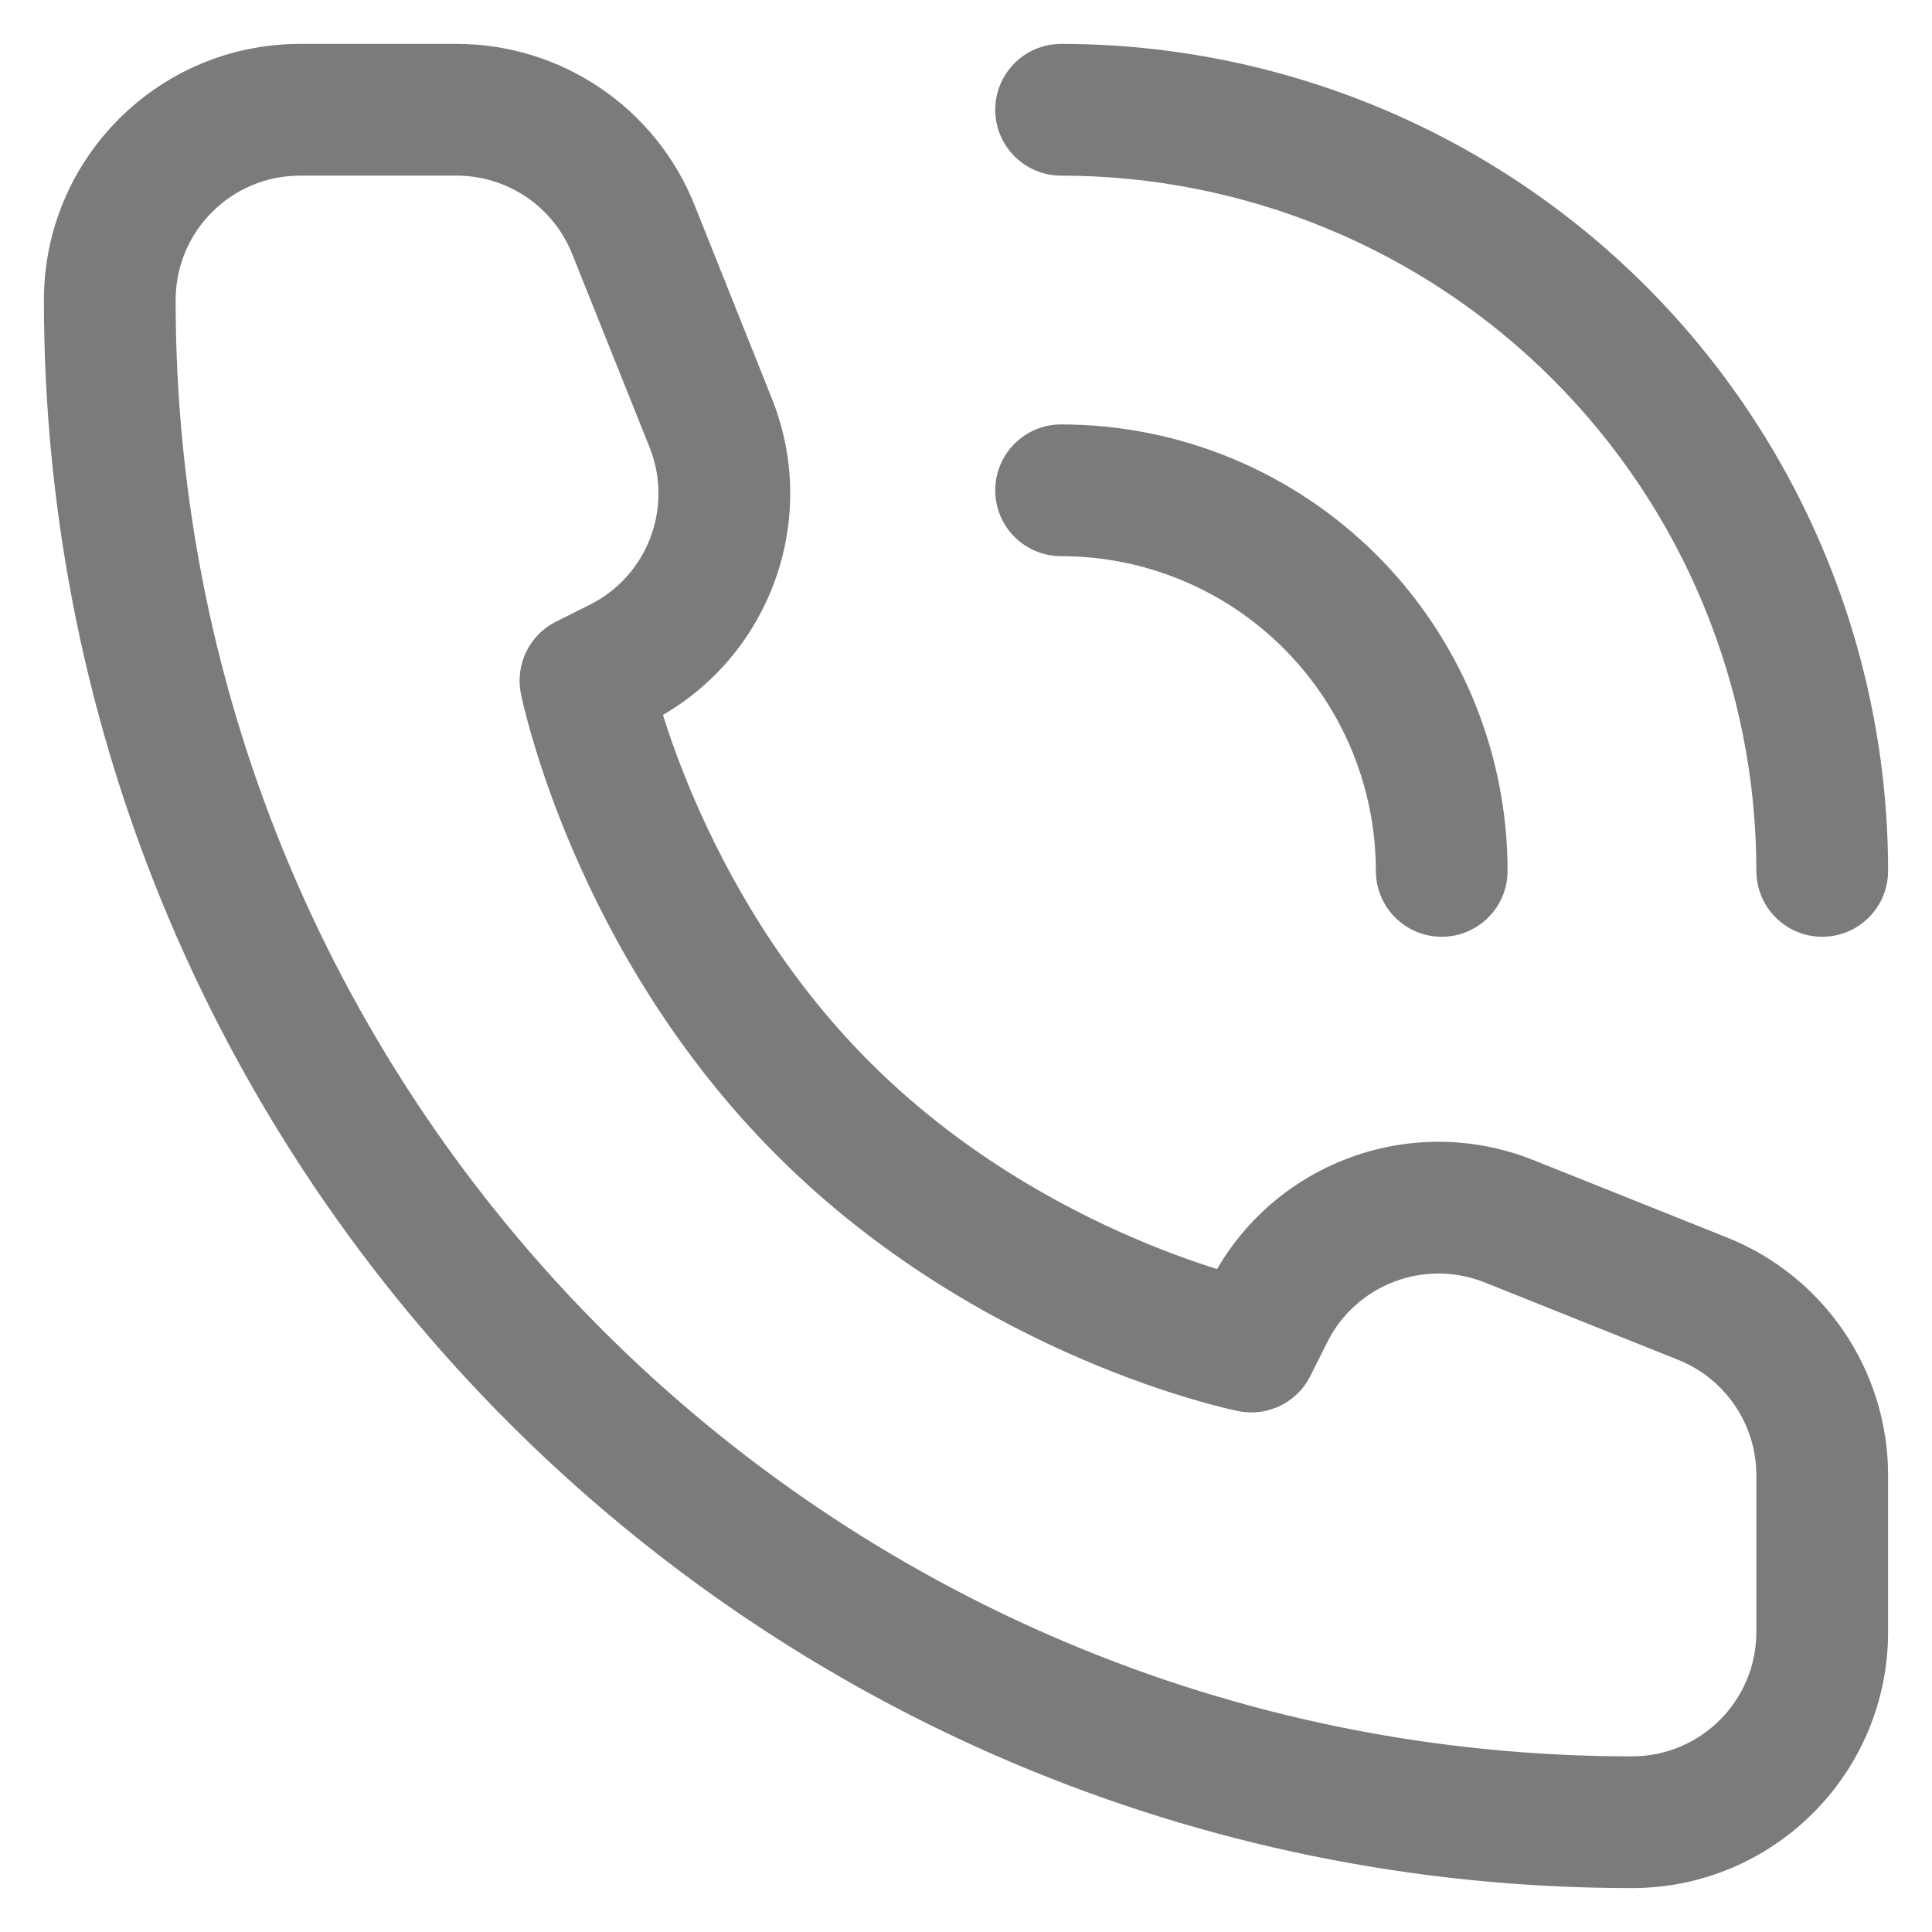
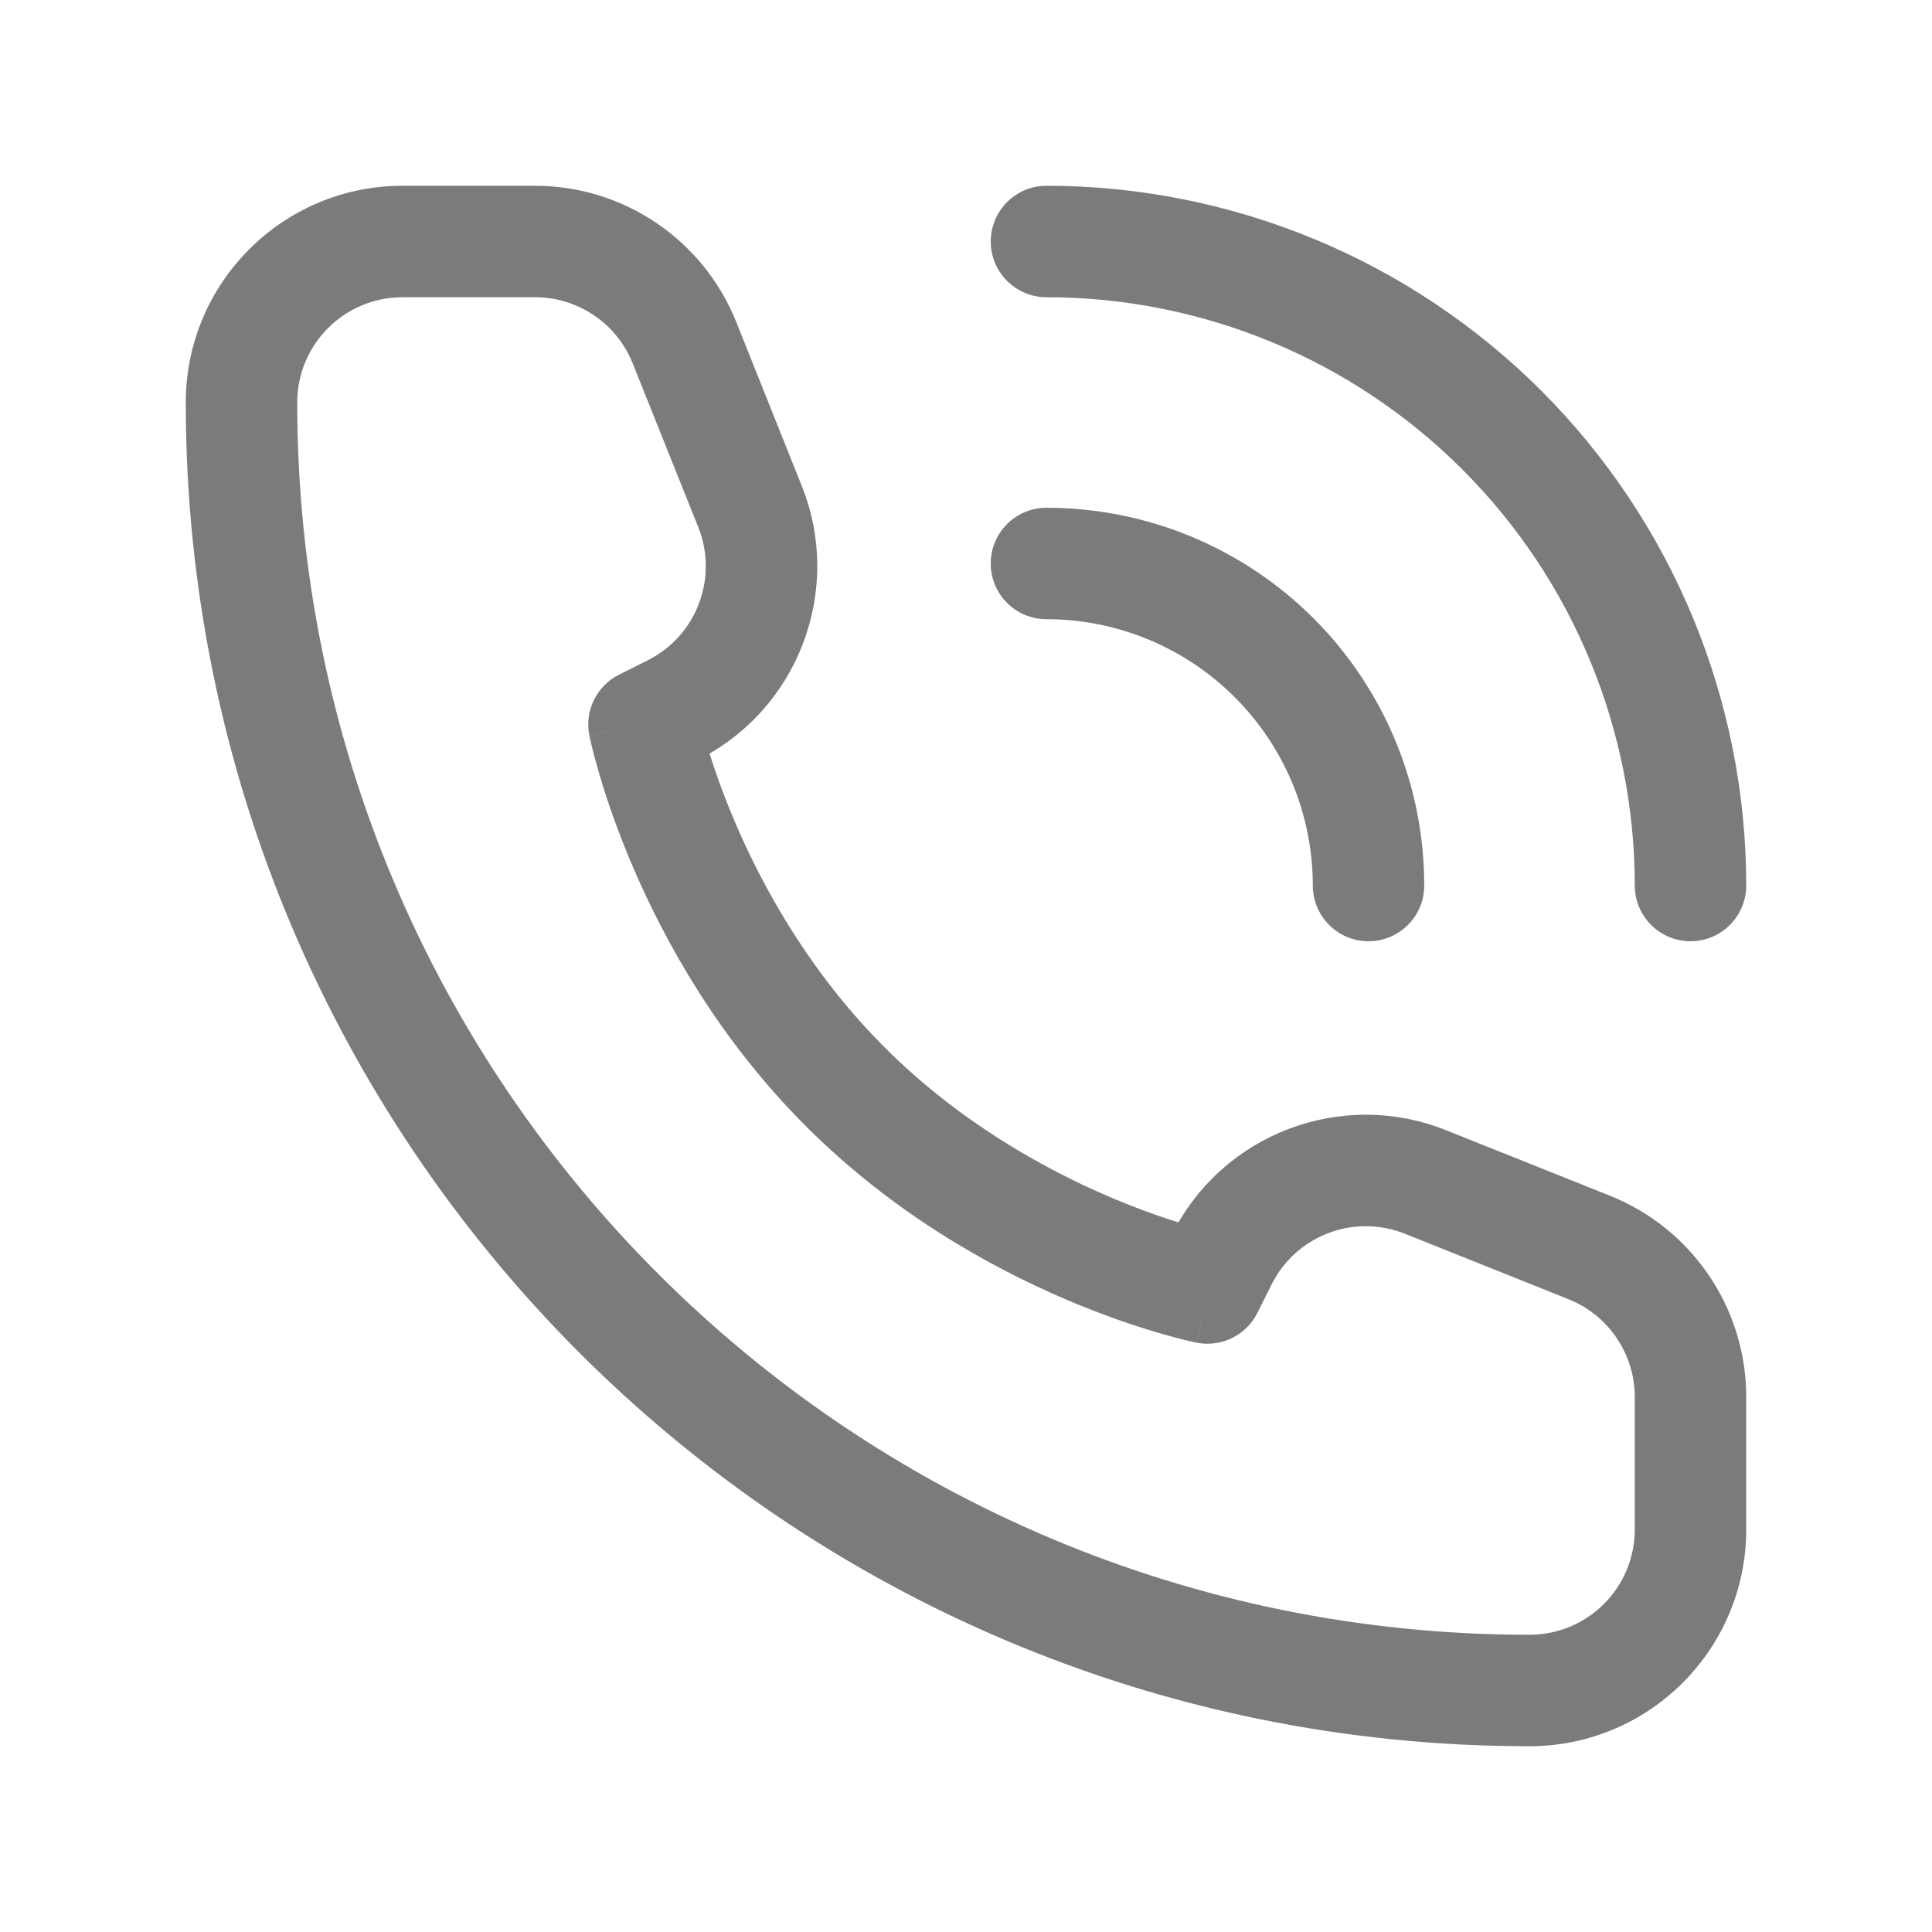
- <svg xmlns="http://www.w3.org/2000/svg" width="22" height="22" viewBox="0 0 22 22" fill="none">
-   <path d="M14.25 15.333L14.103 16.069C14.435 16.135 14.77 15.971 14.921 15.669L14.25 15.333ZM6.667 7.75L6.331 7.079C6.029 7.23 5.865 7.565 5.931 7.897L6.667 7.75ZM7.05 7.558L7.386 8.229H7.386L7.05 7.558ZM8.093 4.816L8.789 4.537L8.093 4.816ZM7.211 2.612L6.515 2.891V2.891L7.211 2.612ZM19.388 14.789L19.11 15.485L19.388 14.789ZM17.184 13.907L17.463 13.211H17.463L17.184 13.907ZM14.442 14.95L15.113 15.285V15.285L14.442 14.95ZM15.667 9.917C15.667 10.331 16.003 10.667 16.417 10.667C16.831 10.667 17.167 10.331 17.167 9.917H15.667ZM16.087 8.258L16.78 7.971L16.087 8.258ZM13.742 5.913L14.029 5.22L13.742 5.913ZM12.083 4.833C11.669 4.833 11.333 5.169 11.333 5.583C11.333 5.998 11.669 6.333 12.083 6.333V4.833ZM20 9.917C20 10.331 20.336 10.667 20.75 10.667C21.164 10.667 21.5 10.331 21.5 9.917H20ZM20.09 6.6L20.783 6.313V6.313L20.09 6.6ZM15.4 1.91L15.687 1.217L15.687 1.217L15.4 1.91ZM12.083 0.5C11.669 0.5 11.333 0.836 11.333 1.25C11.333 1.664 11.669 2 12.083 2V0.5ZM20 16.8V18.583H21.5V16.8H20ZM3.417 2H5.2V0.5H3.417V2ZM14.25 15.333C14.397 14.598 14.397 14.598 14.398 14.598C14.398 14.598 14.398 14.598 14.398 14.598C14.398 14.598 14.398 14.598 14.398 14.598C14.399 14.598 14.399 14.598 14.399 14.598C14.399 14.598 14.398 14.598 14.396 14.598C14.394 14.597 14.388 14.596 14.381 14.594C14.365 14.591 14.34 14.585 14.307 14.577C14.239 14.561 14.136 14.534 14.005 14.495C13.741 14.418 13.363 14.292 12.92 14.102C12.032 13.721 10.902 13.092 9.905 12.095L8.845 13.155C10.014 14.325 11.322 15.049 12.33 15.481C12.835 15.698 13.27 15.843 13.581 15.934C13.737 15.98 13.863 16.013 13.952 16.035C13.997 16.045 14.032 16.053 14.057 16.059C14.07 16.062 14.08 16.064 14.088 16.066C14.092 16.067 14.095 16.067 14.097 16.068C14.099 16.068 14.1 16.068 14.101 16.068C14.101 16.068 14.101 16.069 14.102 16.069C14.102 16.069 14.102 16.069 14.102 16.069C14.103 16.069 14.103 16.069 14.25 15.333ZM9.905 12.095C8.908 11.098 8.279 9.968 7.898 9.08C7.708 8.637 7.582 8.259 7.505 7.995C7.466 7.864 7.439 7.761 7.423 7.693C7.415 7.66 7.409 7.635 7.406 7.619C7.404 7.612 7.403 7.606 7.402 7.604C7.402 7.602 7.402 7.601 7.402 7.601C7.402 7.601 7.402 7.601 7.402 7.602C7.402 7.602 7.402 7.602 7.402 7.602C7.402 7.602 7.402 7.602 7.402 7.603C7.402 7.603 7.402 7.603 6.667 7.75C5.931 7.897 5.931 7.897 5.931 7.898C5.931 7.898 5.931 7.898 5.931 7.898C5.932 7.898 5.932 7.899 5.932 7.899C5.932 7.9 5.932 7.901 5.932 7.903C5.933 7.905 5.934 7.908 5.934 7.912C5.936 7.92 5.938 7.93 5.941 7.943C5.947 7.968 5.955 8.003 5.965 8.048C5.987 8.137 6.02 8.263 6.066 8.419C6.157 8.73 6.302 9.165 6.519 9.67C6.951 10.678 7.675 11.986 8.845 13.155L9.905 12.095ZM7.002 8.421L7.386 8.229L6.715 6.887L6.331 7.079L7.002 8.421ZM8.789 4.537L7.908 2.333L6.515 2.891L7.397 5.094L8.789 4.537ZM19.667 14.092L17.463 13.211L16.906 14.603L19.11 15.485L19.667 14.092ZM13.771 14.614L13.579 14.998L14.921 15.669L15.113 15.285L13.771 14.614ZM17.463 13.211C16.055 12.647 14.449 13.258 13.771 14.614L15.113 15.285C15.442 14.626 16.222 14.33 16.906 14.603L17.463 13.211ZM7.386 8.229C8.742 7.551 9.353 5.946 8.789 4.537L7.397 5.094C7.67 5.778 7.374 6.558 6.715 6.887L7.386 8.229ZM5.2 2C5.779 2 6.3 2.353 6.515 2.891L7.908 2.333C7.465 1.226 6.392 0.5 5.2 0.5V2ZM21.5 16.8C21.5 15.608 20.774 14.535 19.667 14.092L19.11 15.485C19.647 15.7 20 16.221 20 16.8H21.5ZM18.583 20C9.425 20 2 12.575 2 3.417H0.5C0.5 13.404 8.596 21.5 18.583 21.5V20ZM18.583 21.5C20.194 21.5 21.5 20.194 21.5 18.583H20C20 19.366 19.366 20 18.583 20V21.5ZM2 3.417C2 2.634 2.634 2 3.417 2V0.5C1.806 0.5 0.5 1.806 0.5 3.417H2ZM17.167 9.917C17.167 9.249 17.035 8.588 16.78 7.971L15.394 8.545C15.574 8.98 15.667 9.446 15.667 9.917H17.167ZM16.78 7.971C16.524 7.355 16.15 6.794 15.678 6.322L14.617 7.383C14.95 7.716 15.214 8.111 15.394 8.545L16.78 7.971ZM15.678 6.322C15.206 5.85 14.645 5.476 14.029 5.22L13.455 6.606C13.889 6.786 14.284 7.05 14.617 7.383L15.678 6.322ZM14.029 5.22C13.412 4.965 12.751 4.833 12.083 4.833V6.333C12.554 6.333 13.02 6.426 13.455 6.606L14.029 5.22ZM21.5 9.917C21.5 8.68 21.256 7.456 20.783 6.313L19.397 6.887C19.795 7.848 20 8.877 20 9.917H21.5ZM20.783 6.313C20.31 5.171 19.616 4.133 18.742 3.258L17.681 4.319C18.416 5.054 19 5.927 19.397 6.887L20.783 6.313ZM18.742 3.258C17.867 2.384 16.829 1.69 15.687 1.217L15.113 2.603C16.073 3 16.946 3.584 17.681 4.319L18.742 3.258ZM15.687 1.217C14.544 0.744 13.32 0.5 12.083 0.5V2C13.123 2 14.152 2.205 15.113 2.603L15.687 1.217Z" fill="#797C7B" />
+ <svg xmlns="http://www.w3.org/2000/svg" width="26" height="26" viewBox="0 0 26 26" fill="none">
+   <path d="M16.25 17.333L16.103 18.069C16.435 18.135 16.77 17.971 16.921 17.669L16.25 17.333ZM8.667 9.75L8.331 9.079C8.029 9.23 7.865 9.565 7.931 9.897L8.667 9.75ZM9.05 9.558L9.386 10.229L9.386 10.229L9.05 9.558ZM10.093 6.816L10.789 6.537L10.789 6.537L10.093 6.816ZM9.211 4.612L9.908 4.333L9.211 4.612ZM21.388 16.788L21.667 16.092L21.667 16.092L21.388 16.788ZM19.184 15.907L19.463 15.211L19.463 15.211L19.184 15.907ZM16.442 16.95L17.113 17.285L17.113 17.285L16.442 16.95ZM17.667 11.917C17.667 12.331 18.003 12.667 18.417 12.667C18.831 12.667 19.167 12.331 19.167 11.917H17.667ZM18.087 10.258L18.78 9.971L18.78 9.971L18.087 10.258ZM15.742 7.913L16.029 7.22L16.029 7.22L15.742 7.913ZM14.083 6.833C13.669 6.833 13.333 7.169 13.333 7.583C13.333 7.998 13.669 8.333 14.083 8.333V6.833ZM22 11.917C22 12.331 22.336 12.667 22.75 12.667C23.164 12.667 23.5 12.331 23.5 11.917H22ZM22.09 8.6L22.783 8.313L22.783 8.313L22.09 8.6ZM17.4 3.91L17.687 3.217L17.687 3.217L17.4 3.91ZM14.083 2.5C13.669 2.5 13.333 2.836 13.333 3.25C13.333 3.664 13.669 4 14.083 4V2.5ZM22 18.8V20.583H23.5V18.8H22ZM5.417 4H7.2V2.5H5.417V4ZM16.25 17.333C16.397 16.598 16.397 16.598 16.398 16.598C16.398 16.598 16.398 16.598 16.398 16.598C16.398 16.598 16.398 16.598 16.398 16.598C16.399 16.598 16.399 16.598 16.399 16.598C16.399 16.598 16.398 16.598 16.396 16.598C16.394 16.597 16.388 16.596 16.381 16.594C16.365 16.591 16.34 16.585 16.307 16.577C16.239 16.561 16.136 16.534 16.005 16.495C15.741 16.418 15.363 16.292 14.92 16.102C14.032 15.721 12.902 15.092 11.905 14.095L10.845 15.155C12.014 16.325 13.322 17.049 14.33 17.481C14.835 17.698 15.27 17.843 15.581 17.934C15.737 17.98 15.863 18.013 15.952 18.035C15.997 18.045 16.032 18.053 16.057 18.059C16.07 18.062 16.08 18.064 16.088 18.066C16.092 18.067 16.095 18.067 16.097 18.068C16.099 18.068 16.1 18.068 16.101 18.068C16.101 18.068 16.102 18.069 16.102 18.069C16.102 18.069 16.102 18.069 16.102 18.069C16.103 18.069 16.103 18.069 16.25 17.333ZM11.905 14.095C10.908 13.098 10.279 11.968 9.898 11.08C9.708 10.637 9.582 10.259 9.505 9.995C9.466 9.864 9.439 9.761 9.423 9.693C9.415 9.66 9.409 9.635 9.406 9.619C9.404 9.612 9.403 9.606 9.402 9.604C9.402 9.602 9.402 9.601 9.402 9.601C9.402 9.601 9.402 9.601 9.402 9.602C9.402 9.602 9.402 9.602 9.402 9.602C9.402 9.602 9.402 9.602 9.402 9.602C9.402 9.603 9.402 9.603 8.667 9.75C7.931 9.897 7.931 9.897 7.931 9.898C7.931 9.898 7.931 9.898 7.931 9.898C7.932 9.898 7.932 9.899 7.932 9.899C7.932 9.9 7.932 9.901 7.932 9.903C7.933 9.905 7.934 9.908 7.934 9.912C7.936 9.92 7.938 9.93 7.941 9.943C7.947 9.968 7.955 10.003 7.965 10.048C7.987 10.137 8.02 10.263 8.066 10.419C8.157 10.73 8.302 11.165 8.519 11.67C8.951 12.678 9.675 13.986 10.845 15.155L11.905 14.095ZM9.002 10.421L9.386 10.229L8.715 8.887L8.331 9.079L9.002 10.421ZM10.789 6.537L9.908 4.333L8.515 4.891L9.397 7.094L10.789 6.537ZM21.667 16.092L19.463 15.211L18.906 16.603L21.11 17.485L21.667 16.092ZM15.771 16.614L15.579 16.998L16.921 17.669L17.113 17.285L15.771 16.614ZM19.463 15.211C18.055 14.647 16.449 15.258 15.771 16.614L17.113 17.285C17.442 16.626 18.222 16.33 18.906 16.603L19.463 15.211ZM9.386 10.229C10.742 9.551 11.353 7.946 10.789 6.537L9.397 7.094C9.67 7.778 9.374 8.558 8.715 8.887L9.386 10.229ZM7.2 4C7.779 4 8.3 4.353 8.515 4.891L9.908 4.333C9.465 3.226 8.392 2.5 7.2 2.5V4ZM23.5 18.8C23.5 17.608 22.774 16.535 21.667 16.092L21.11 17.485C21.647 17.7 22 18.221 22 18.8H23.5ZM20.583 22C11.425 22 4 14.575 4 5.417H2.5C2.5 15.404 10.596 23.5 20.583 23.5V22ZM20.583 23.5C22.194 23.5 23.5 22.194 23.5 20.583H22C22 21.366 21.366 22 20.583 22V23.5ZM4 5.417C4 4.634 4.634 4 5.417 4V2.5C3.806 2.5 2.5 3.806 2.5 5.417H4ZM19.167 11.917C19.167 11.249 19.035 10.588 18.78 9.971L17.394 10.545C17.574 10.98 17.667 11.446 17.667 11.917H19.167ZM18.78 9.971C18.524 9.355 18.15 8.794 17.678 8.322L16.617 9.383C16.95 9.716 17.214 10.111 17.394 10.545L18.78 9.971ZM17.678 8.322C17.206 7.85 16.645 7.476 16.029 7.22L15.455 8.606C15.889 8.786 16.284 9.05 16.617 9.383L17.678 8.322ZM16.029 7.22C15.412 6.965 14.751 6.833 14.083 6.833V8.333C14.554 8.333 15.02 8.426 15.455 8.606L16.029 7.22ZM23.5 11.917C23.5 10.68 23.256 9.456 22.783 8.313L21.397 8.887C21.795 9.848 22 10.877 22 11.917H23.5ZM22.783 8.313C22.31 7.171 21.616 6.133 20.742 5.258L19.681 6.319C20.416 7.054 21 7.927 21.397 8.887L22.783 8.313ZM20.742 5.258C19.867 4.384 18.829 3.69 17.687 3.217L17.113 4.603C18.073 5 18.946 5.584 19.681 6.319L20.742 5.258ZM17.687 3.217C16.544 2.744 15.32 2.5 14.083 2.5V4C15.123 4 16.152 4.205 17.113 4.603L17.687 3.217Z" fill="#797C7B" />
</svg>
